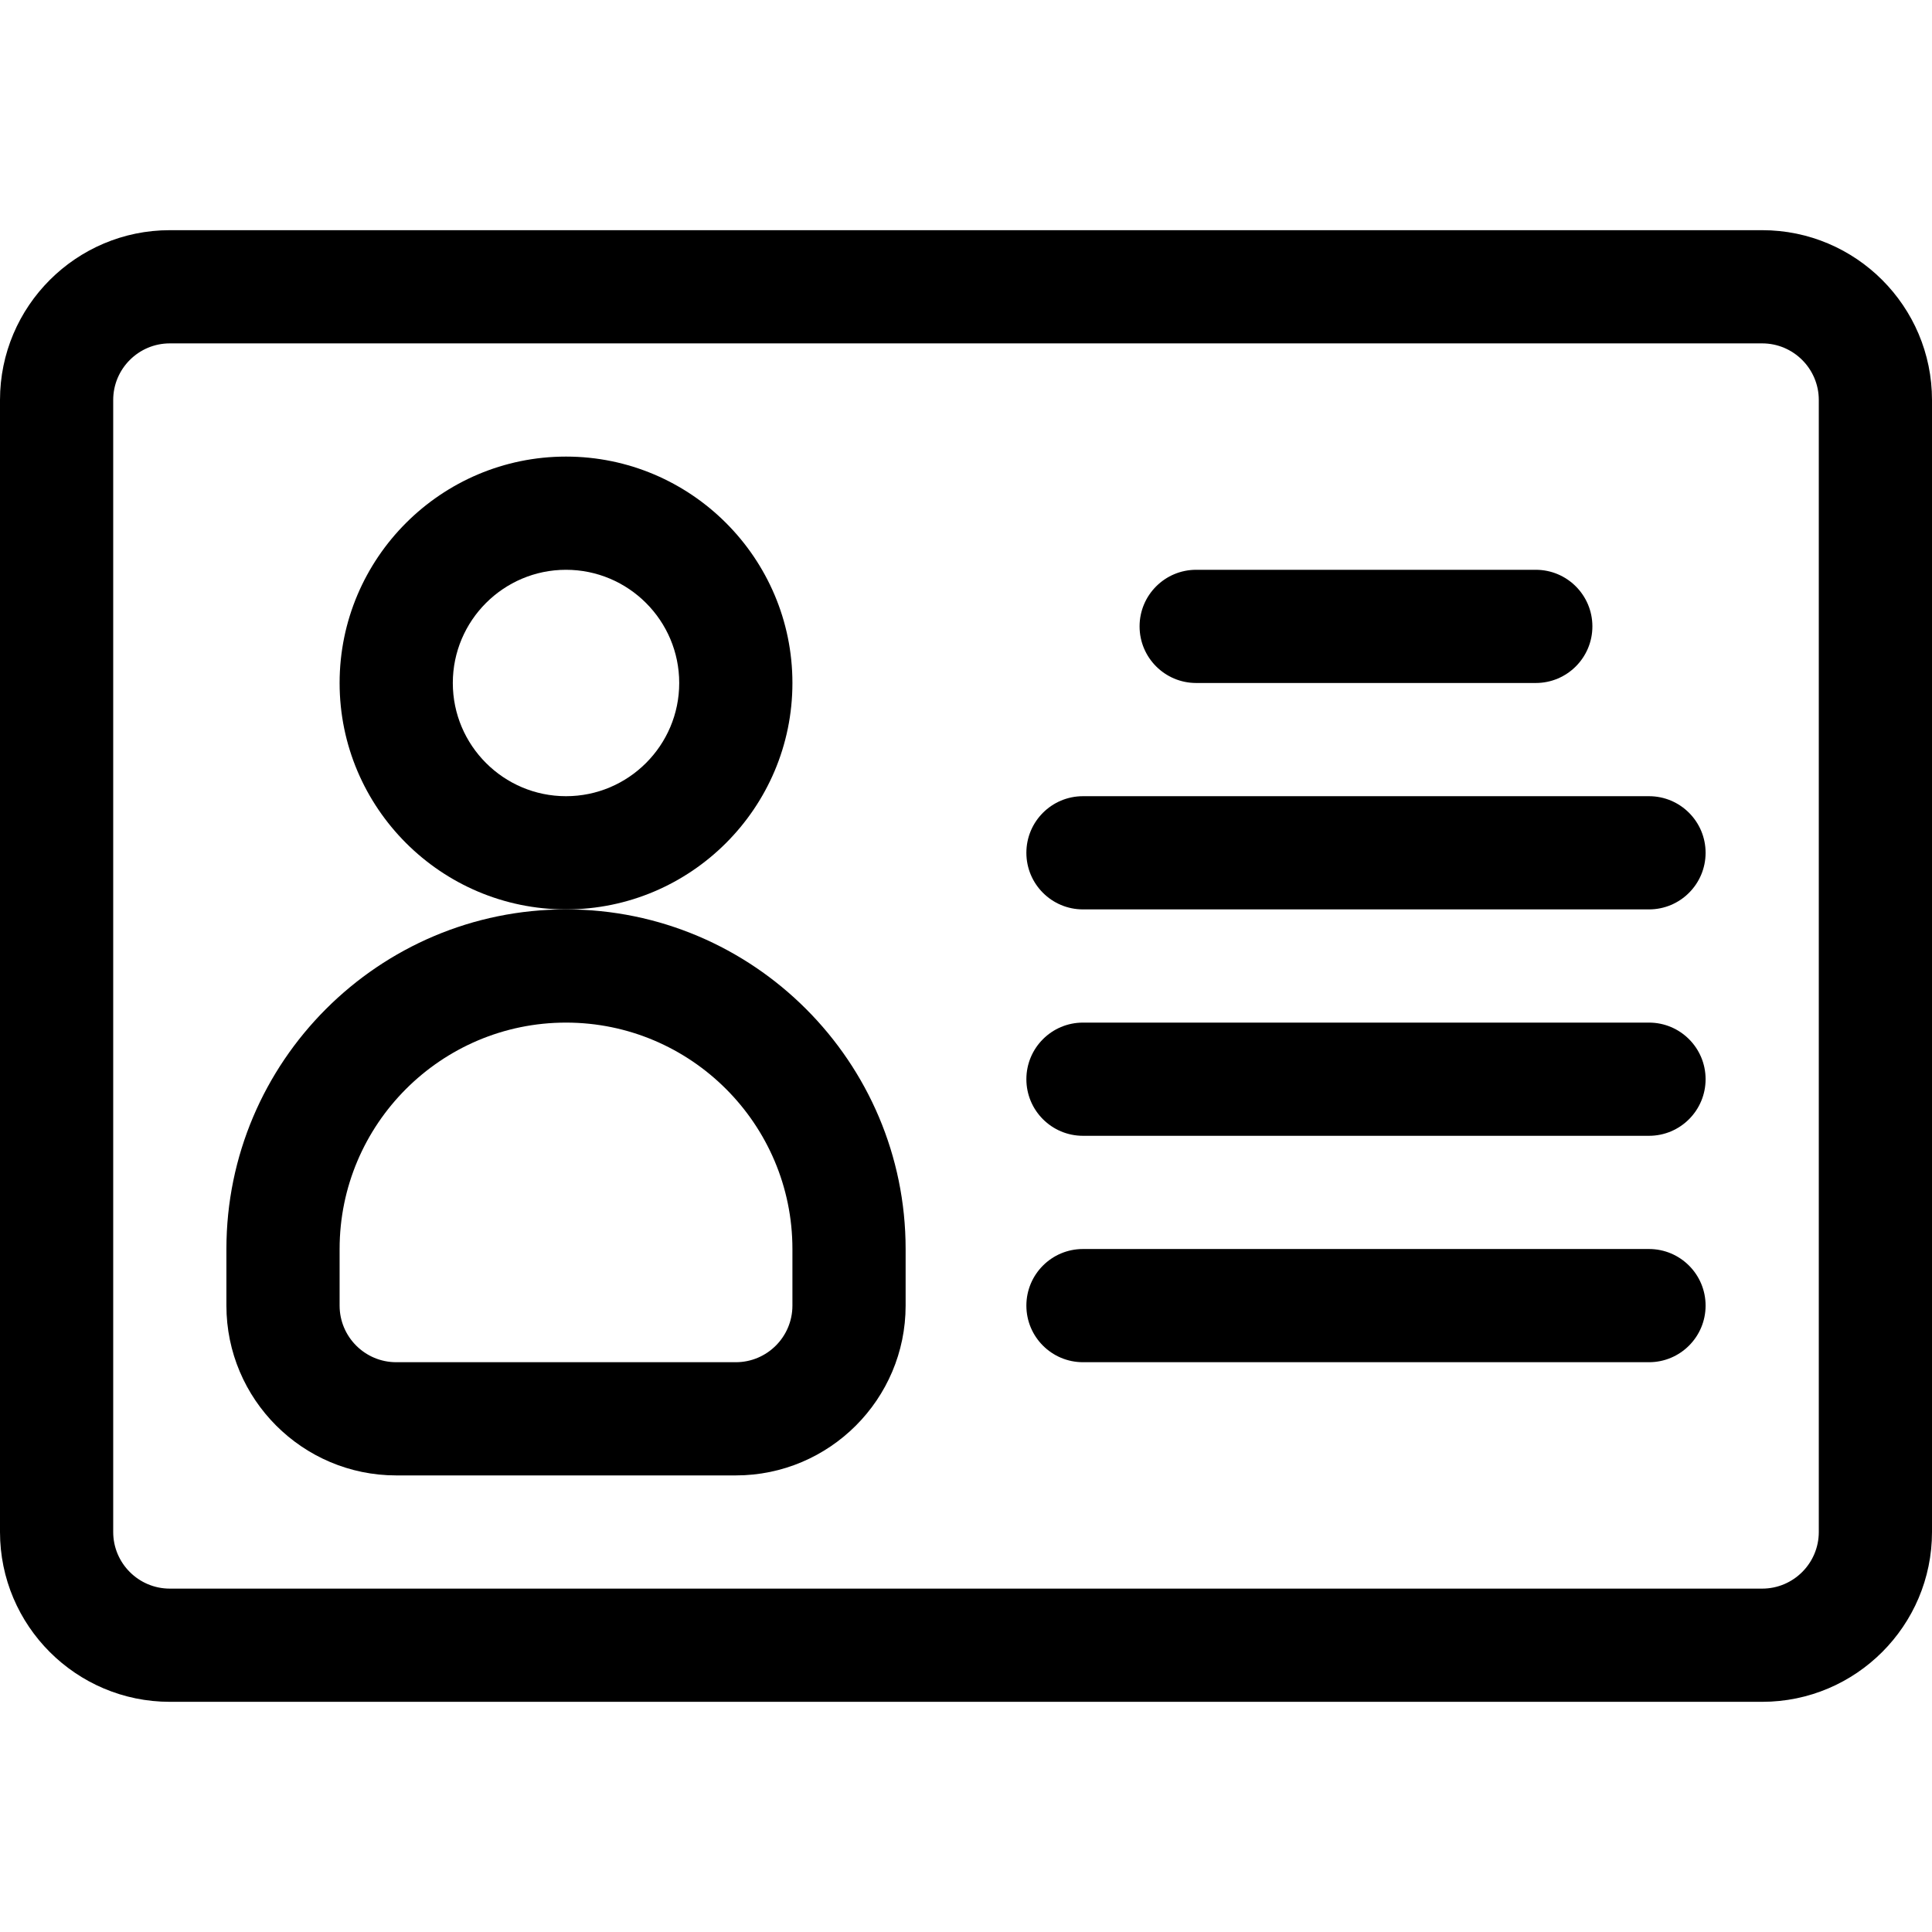
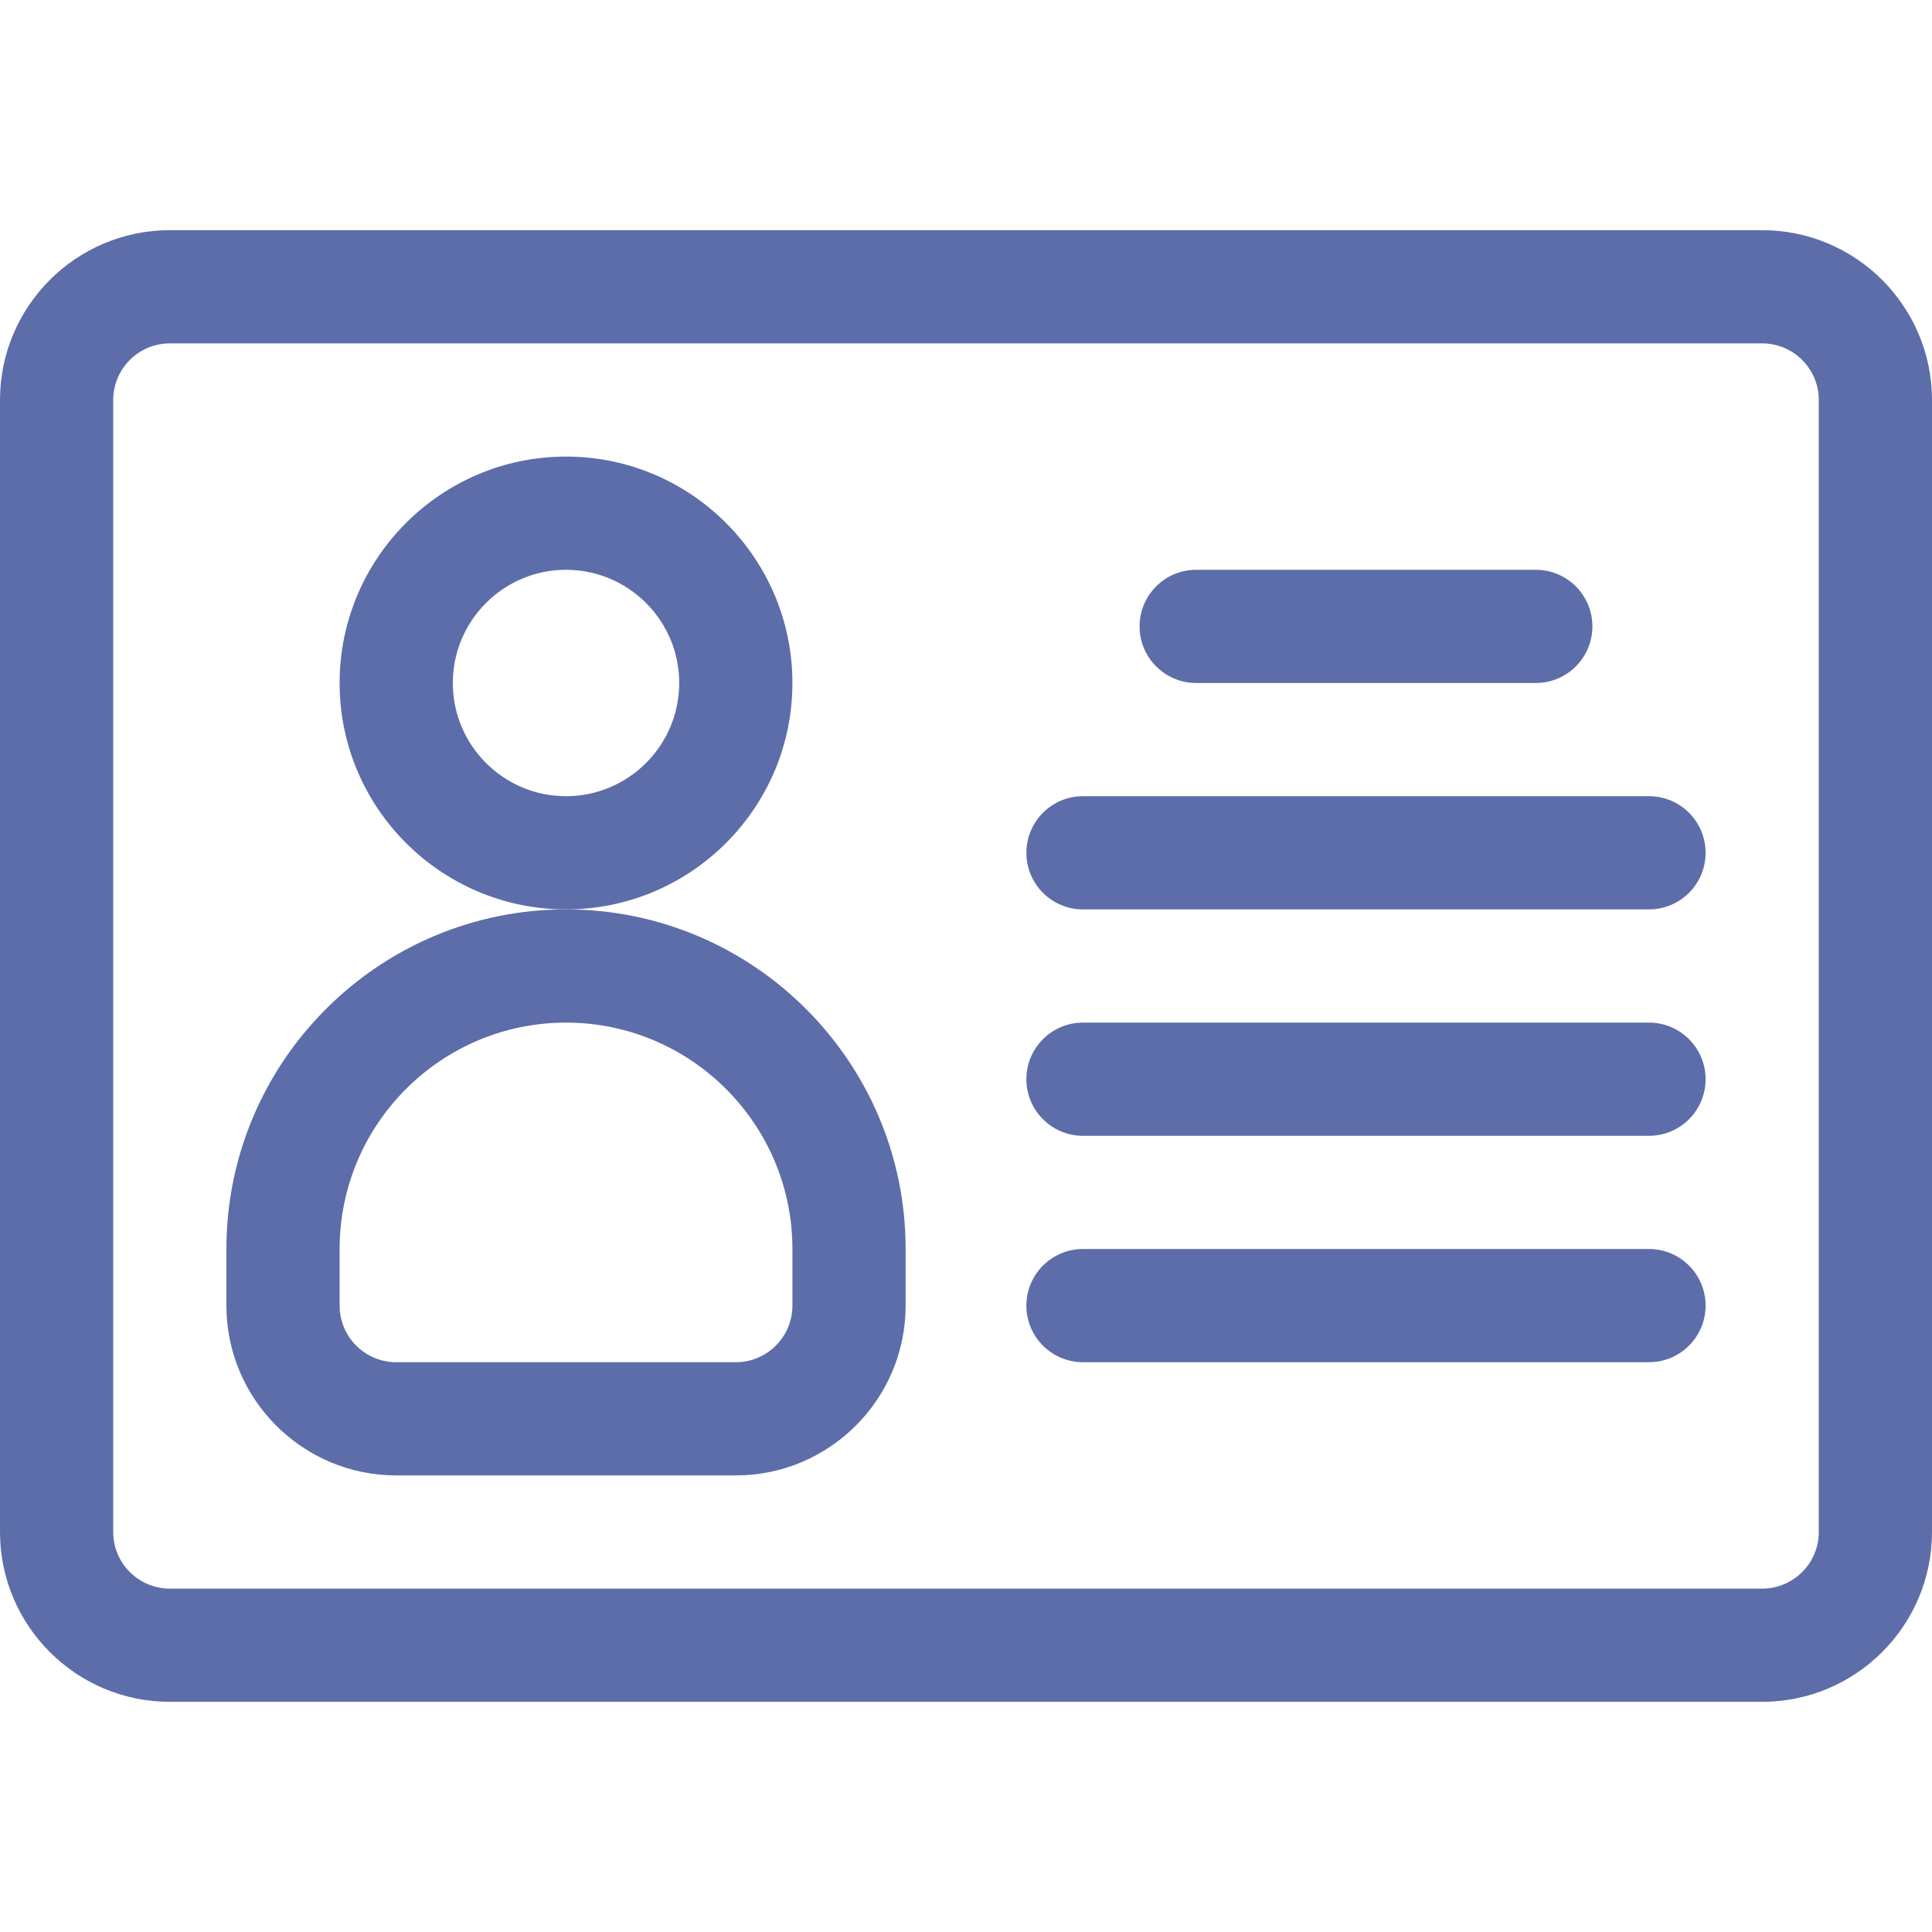
- <svg xmlns="http://www.w3.org/2000/svg" version="1.1" id="Capa_1" x="0px" y="0px" viewBox="0 0 512 512" style="enable-background:new 0 0 512 512;" xml:space="preserve">
+ <svg xmlns="http://www.w3.org/2000/svg" version="1.1" id="Capa_1" x="0px" y="0px" viewBox="0 0 512 512" style="enable-background:new 0 0 512 512; fill: #5d6daa;" xml:space="preserve">
  <g>
    <g>
      <path d="M467,61H45C20.187,61,0,81.187,0,106v300c0,24.813,20.187,45,45,45h422c24.813,0,45-20.187,45-45V106    C512,81.187,491.813,61,467,61z M482,406c0,8.271-6.729,15-15,15H45c-8.271,0-15-6.729-15-15V106c0-8.271,6.729-15,15-15h422    c8.271,0,15,6.729,15,15V406z" />
    </g>
  </g>
  <g>
    <g>
      <path d="M150,241c-49.626,0-90,40.374-90,90v15c0,24.813,20.187,45,45,45h90c24.813,0,45-20.187,45-45v-15    C240,281.374,199.626,241,150,241z M210,346c0,8.271-6.729,15-15,15h-90c-8.271,0-15-6.729-15-15v-15c0-33.084,26.916-60,60-60    s60,26.916,60,60V346z" />
    </g>
  </g>
  <g>
    <g>
      <path d="M150,121c-33.084,0-60,26.916-60,60s26.916,60,60,60s60-26.916,60-60S183.084,121,150,121z M150,211    c-16.542,0-30-13.458-30-30s13.458-30,30-30s30,13.458,30,30S166.542,211,150,211z" />
    </g>
  </g>
  <g>
    <g>
      <path d="M437,331H287c-8.284,0-15,6.716-15,15s6.716,15,15,15h150c8.284,0,15-6.716,15-15S445.284,331,437,331z" />
    </g>
  </g>
  <g>
    <g>
      <path d="M437,271H287c-8.284,0-15,6.716-15,15s6.716,15,15,15h150c8.284,0,15-6.716,15-15S445.284,271,437,271z" />
    </g>
  </g>
  <g>
    <g>
      <path d="M437,211H287c-8.284,0-15,6.716-15,15s6.716,15,15,15h150c8.284,0,15-6.716,15-15S445.284,211,437,211z" />
    </g>
  </g>
  <g>
    <g>
      <path d="M407,151h-90c-8.284,0-15,6.716-15,15s6.716,15,15,15h90c8.284,0,15-6.716,15-15S415.284,151,407,151z" />
    </g>
  </g>
  <g>
</g>
  <g>
</g>
  <g>
</g>
  <g>
</g>
  <g>
</g>
  <g>
</g>
  <g>
</g>
  <g>
</g>
  <g>
</g>
  <g>
</g>
  <g>
</g>
  <g>
</g>
  <g>
</g>
  <g>
</g>
  <g>
</g>
</svg>
